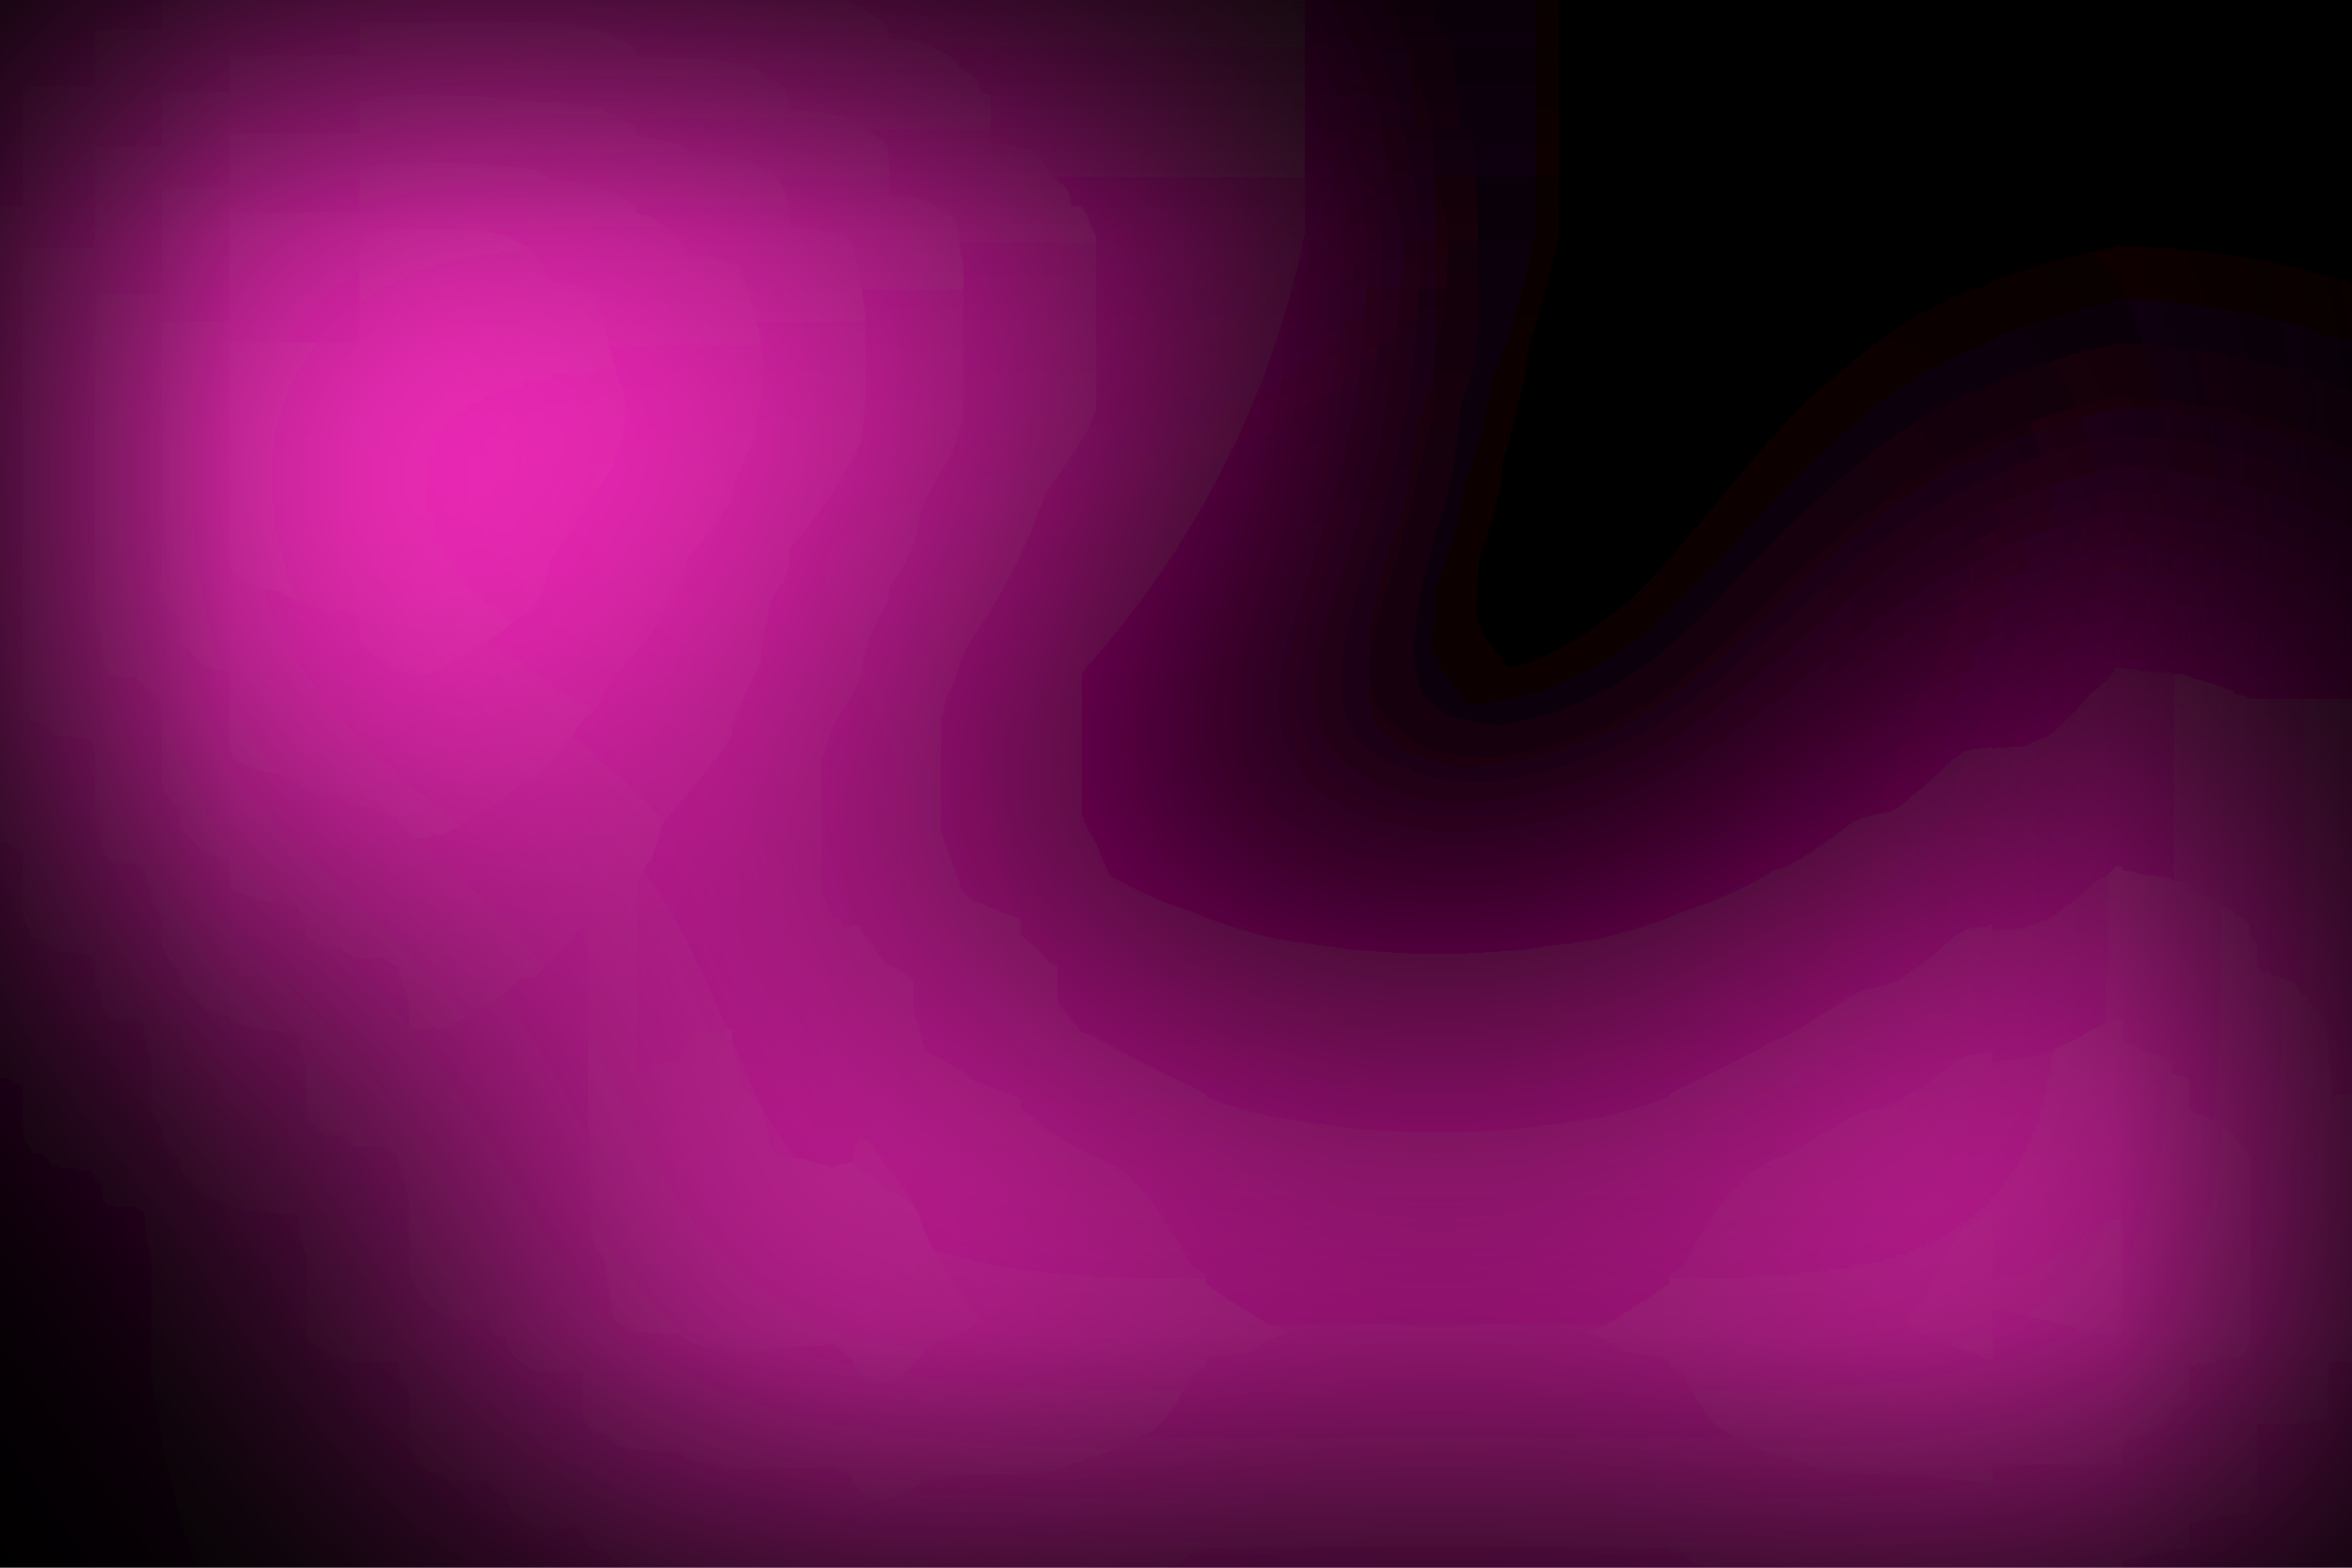
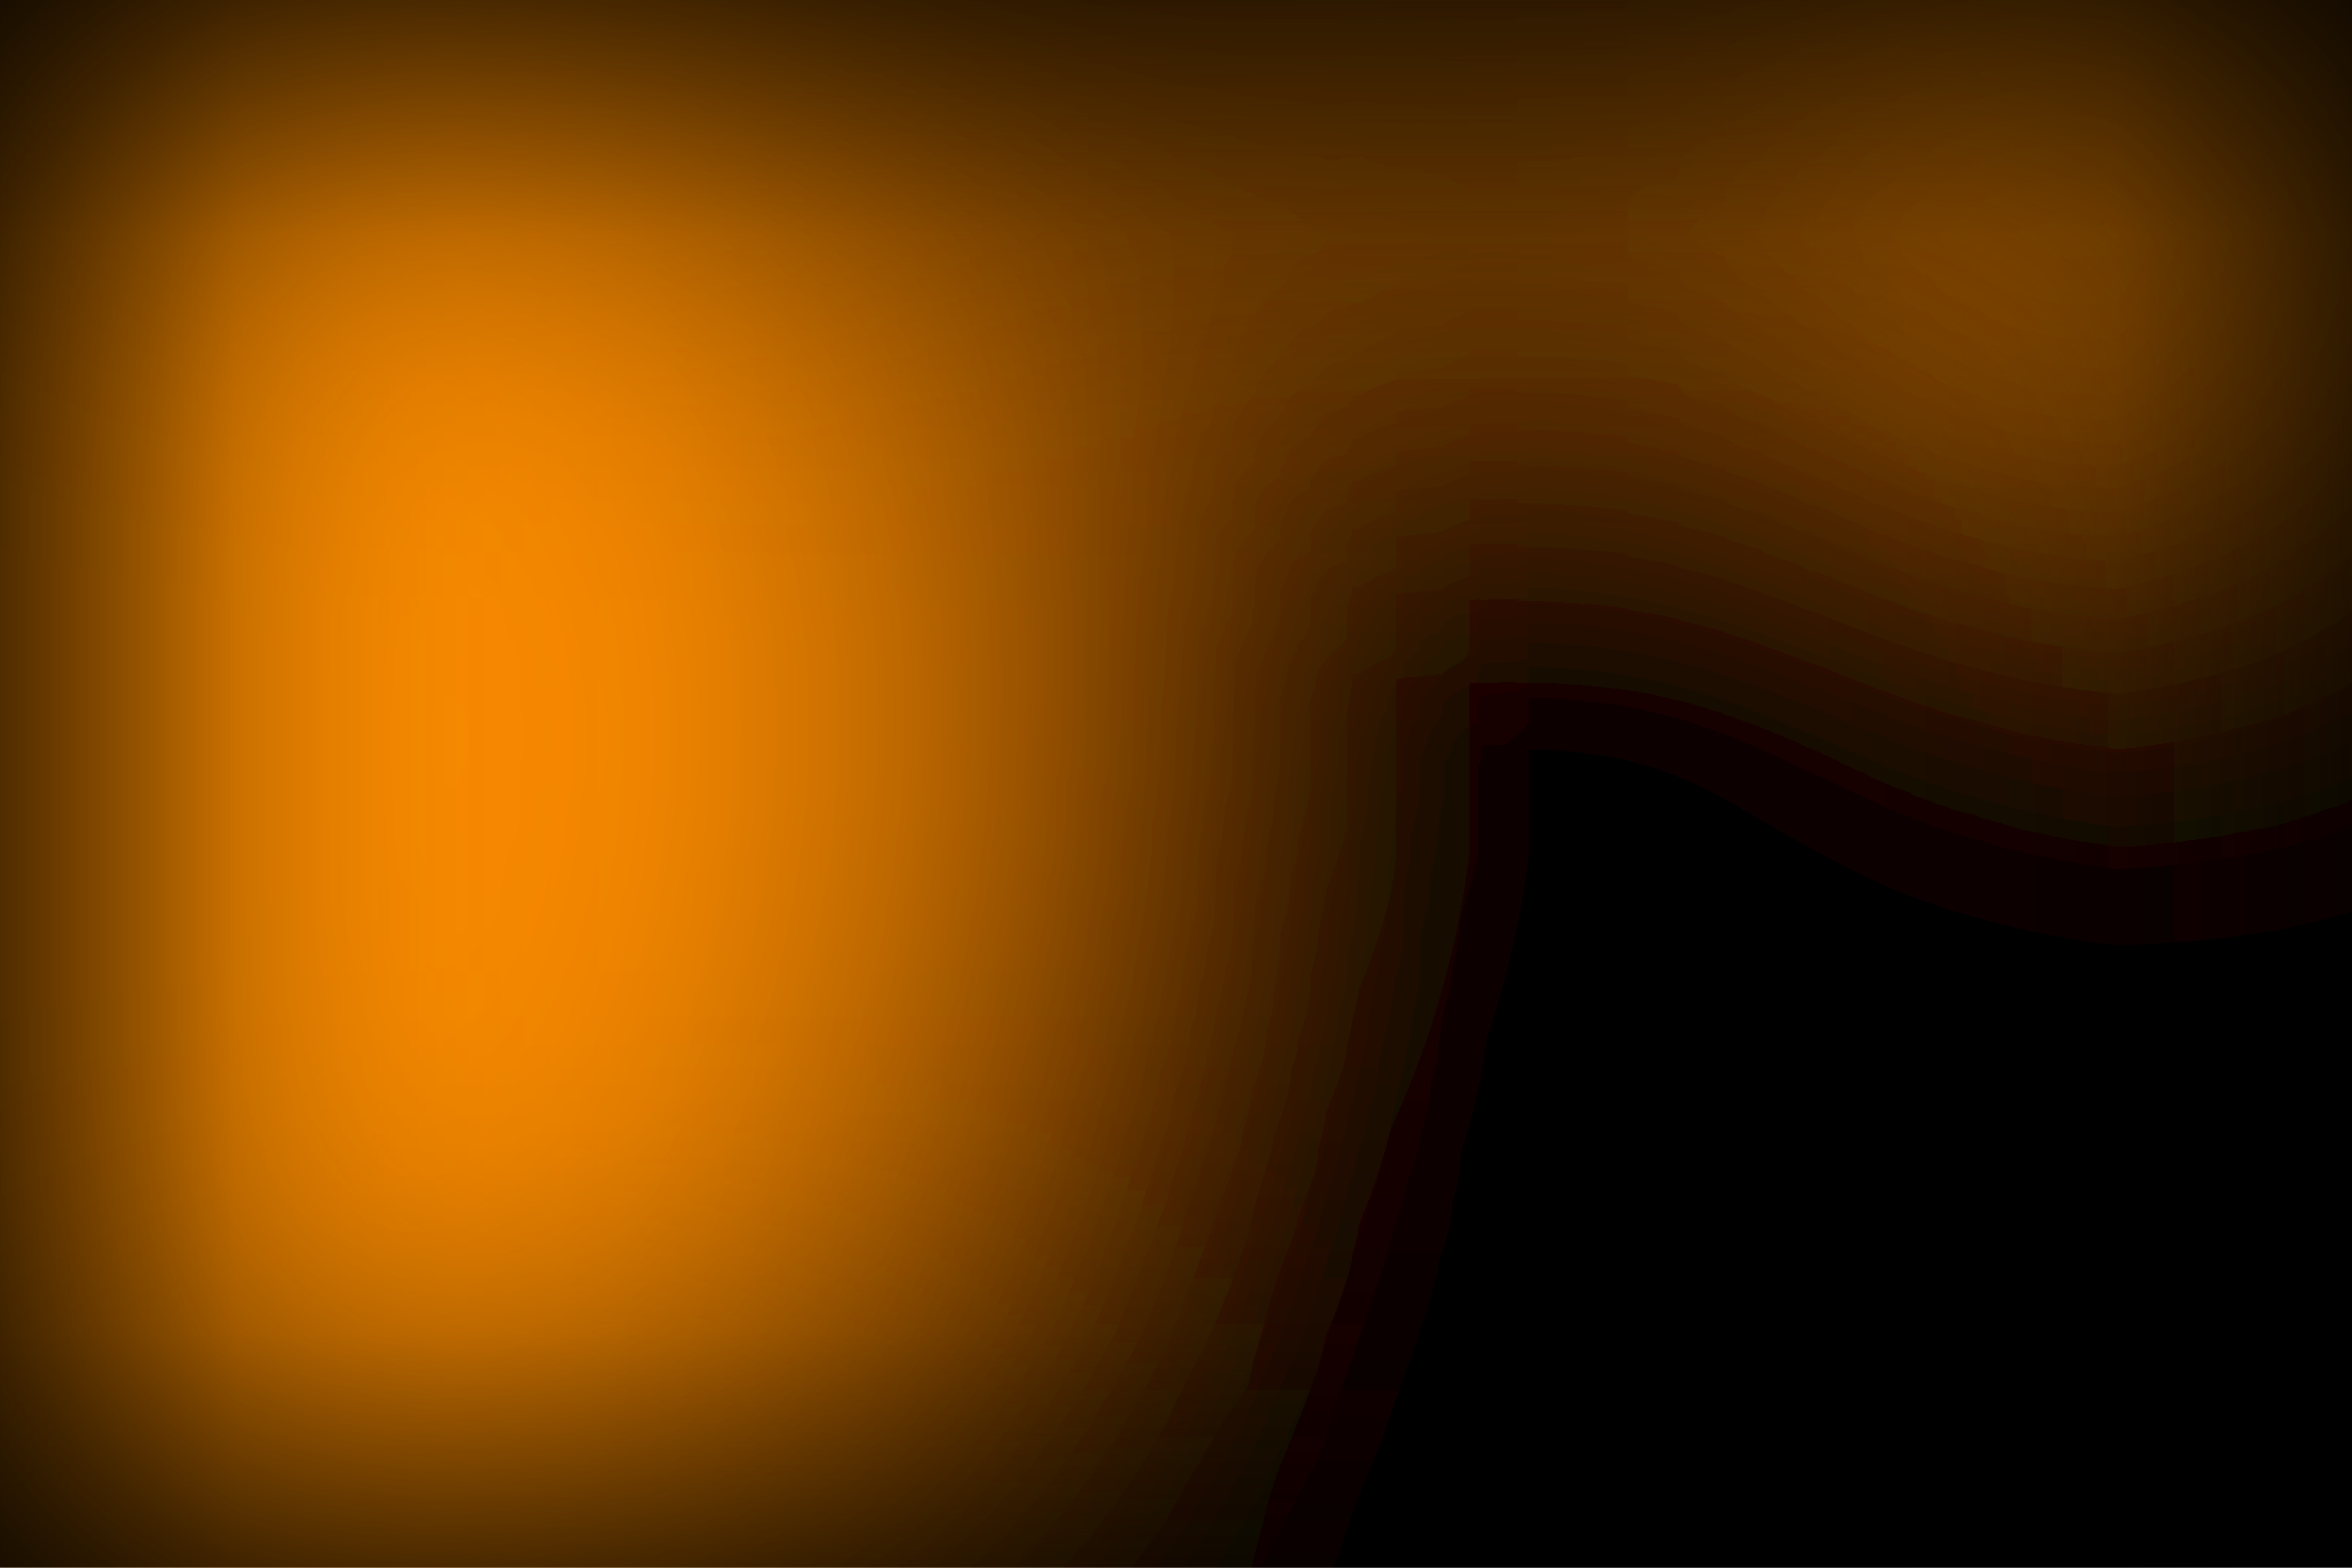
<svg xmlns="http://www.w3.org/2000/svg" id="visual" viewBox="0 0 900 600" width="900" height="600" version="1.1">
  <defs>
    <filter id="blur1" x="-10%" y="-10%" width="120%" height="120%">
      <feFlood flood-opacity="0" result="BackgroundImageFix" />
      <feBlend mode="normal" in="SourceGraphic" in2="BackgroundImageFix" result="shape" />
      <feGaussianBlur stdDeviation="161" result="effect1_foregroundBlur" />
    </filter>
  </defs>
  <rect width="900" height="600" fill="#000000" />
  <g filter="url(#blur1)">
-     <circle cx="806" cy="260" fill="#FF2DC4" r="357" />
-     <circle cx="845" cy="20" fill="#000000" r="357" />
-     <circle cx="544" cy="482" fill="#FF2DC4" r="357" />
-     <circle cx="898" cy="485" fill="#FF2DC4" r="357" />
-     <circle cx="550" cy="150" fill="#000000" r="357" />
-     <circle cx="18" cy="17" fill="#FF2DC4" r="357" />
+     <circle cx="456" cy="541" fill="#FE8D00" r="357" />
+     <circle cx="240" cy="322" fill="#000000" r="357" />
+     <circle cx="764" cy="127" fill="#FE8D00" r="357" />
+     <circle cx="58" cy="588" fill="#FE8D00" r="357" />
+     <circle cx="604" cy="400" fill="#000000" r="357" />
+     <circle cx="2" cy="282" fill="#FE8D00" r="357" />
  </g>
</svg>
